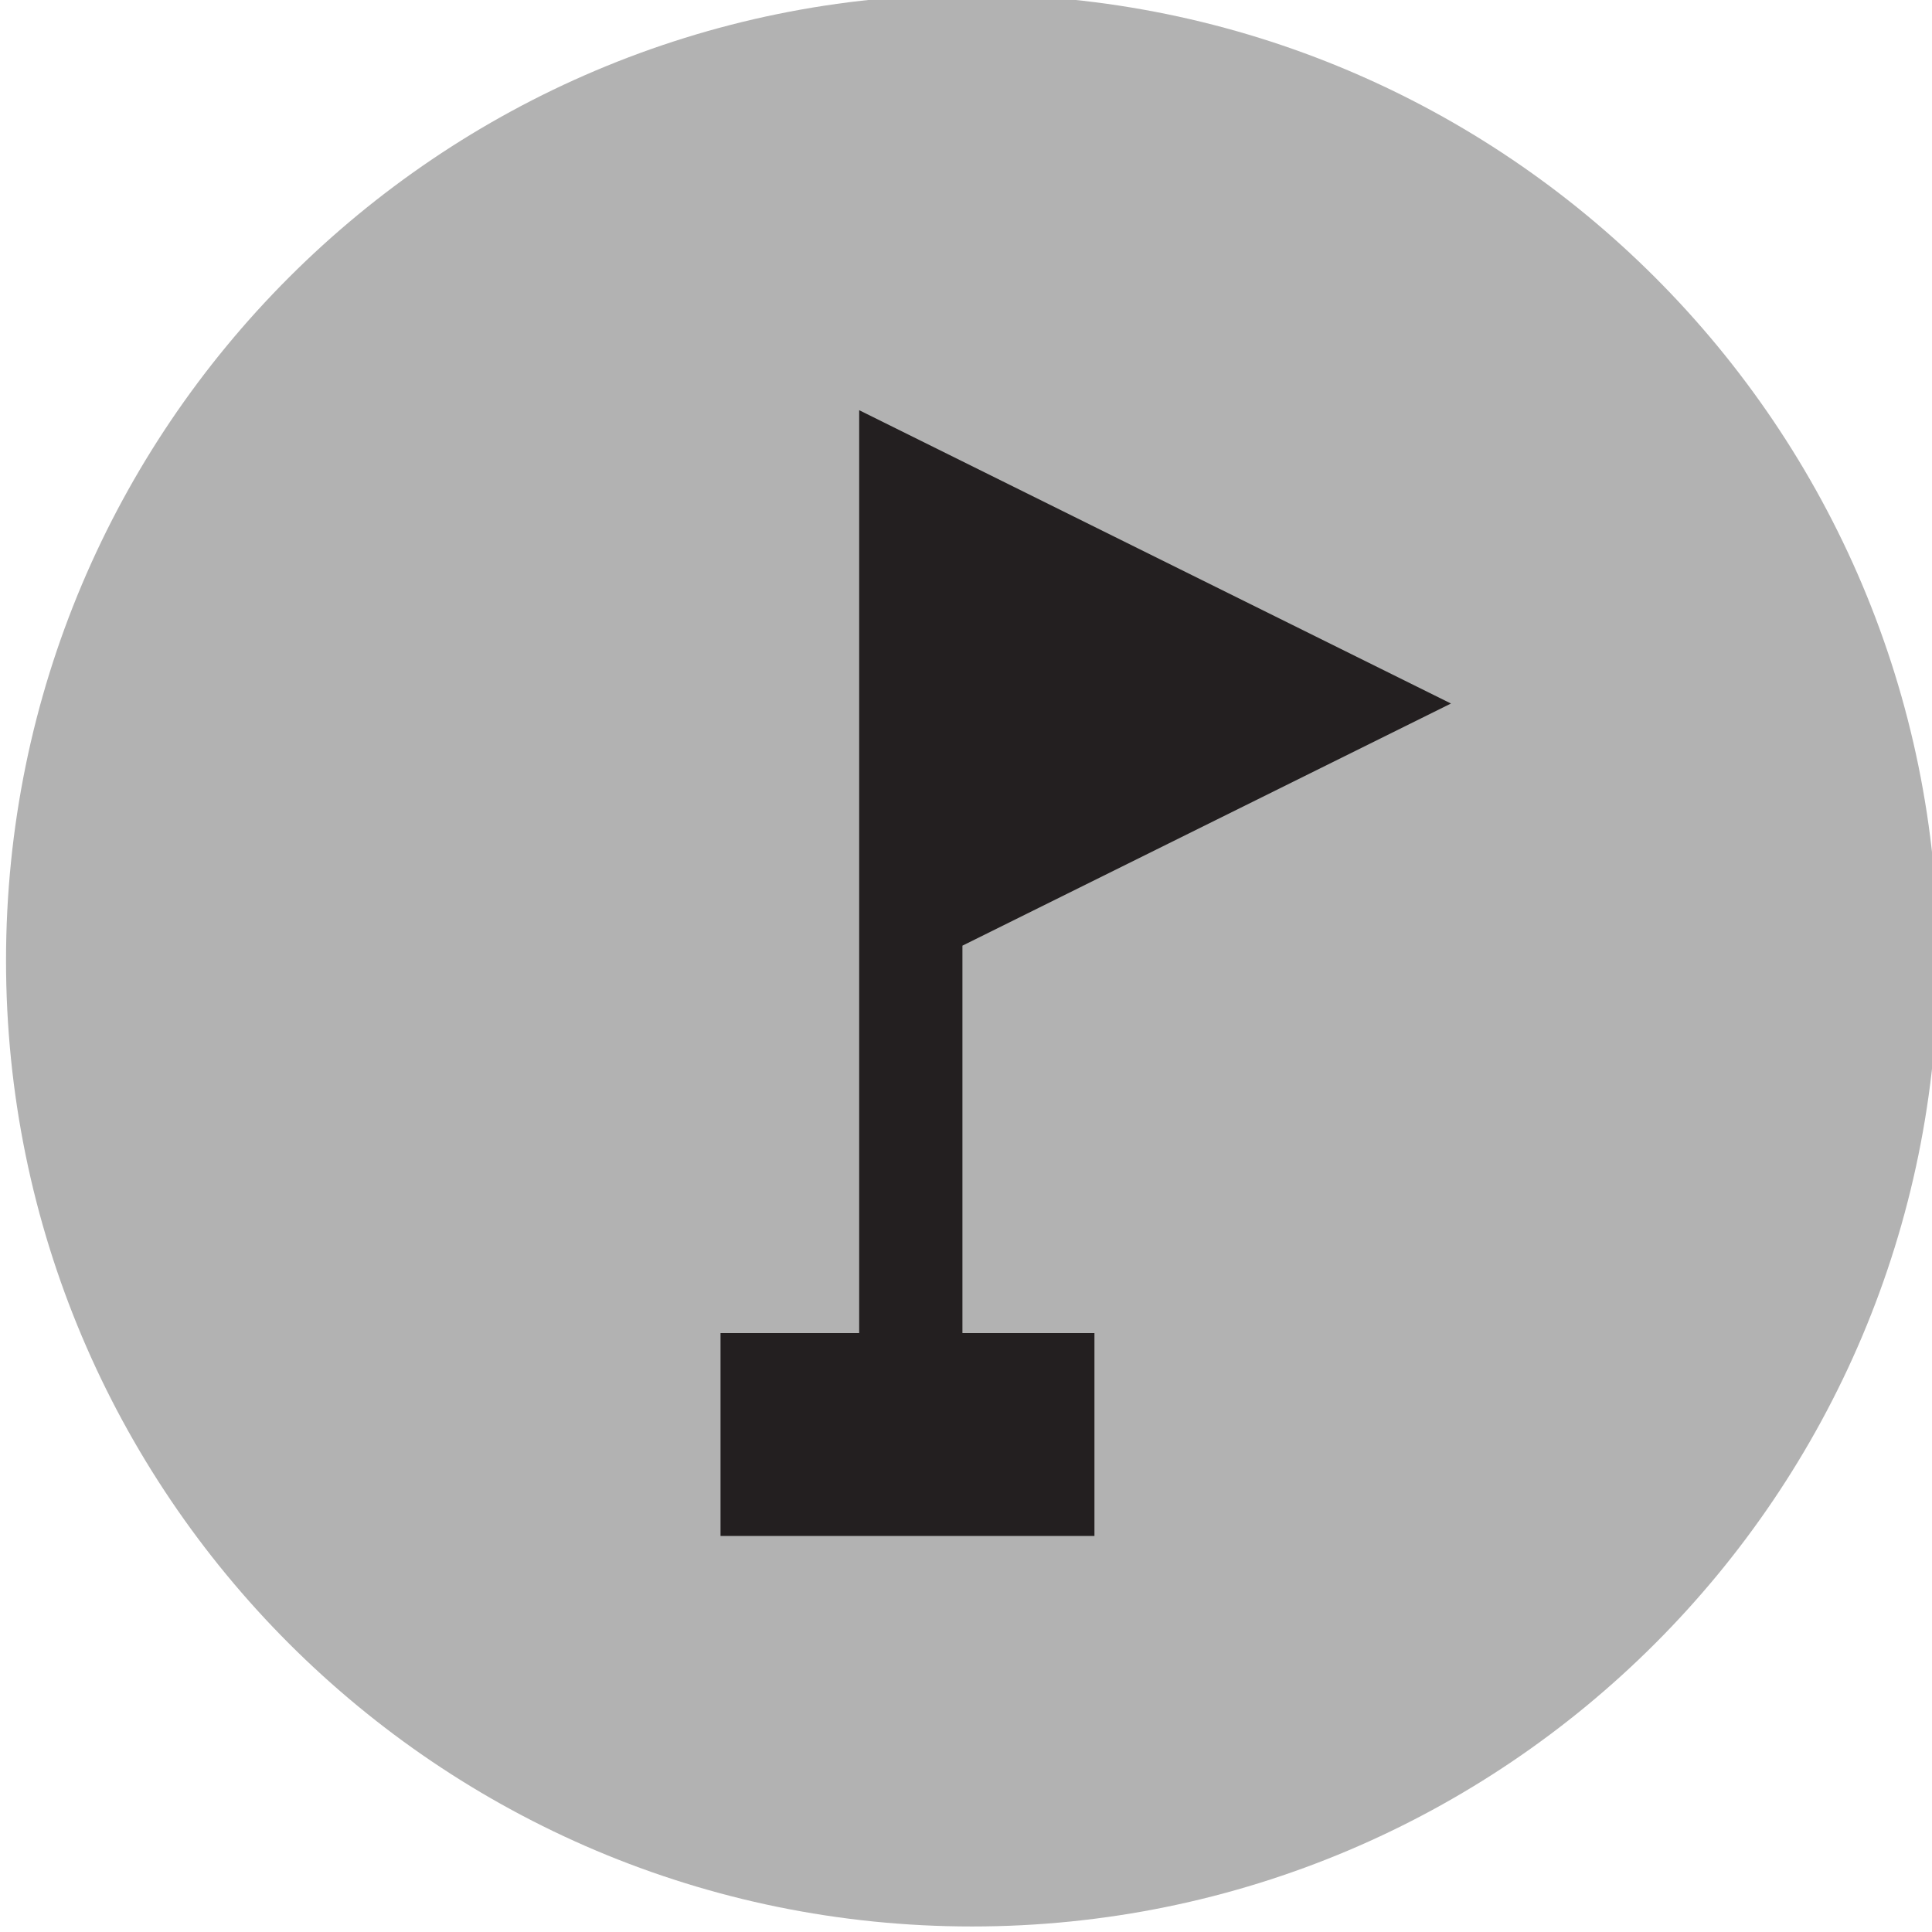
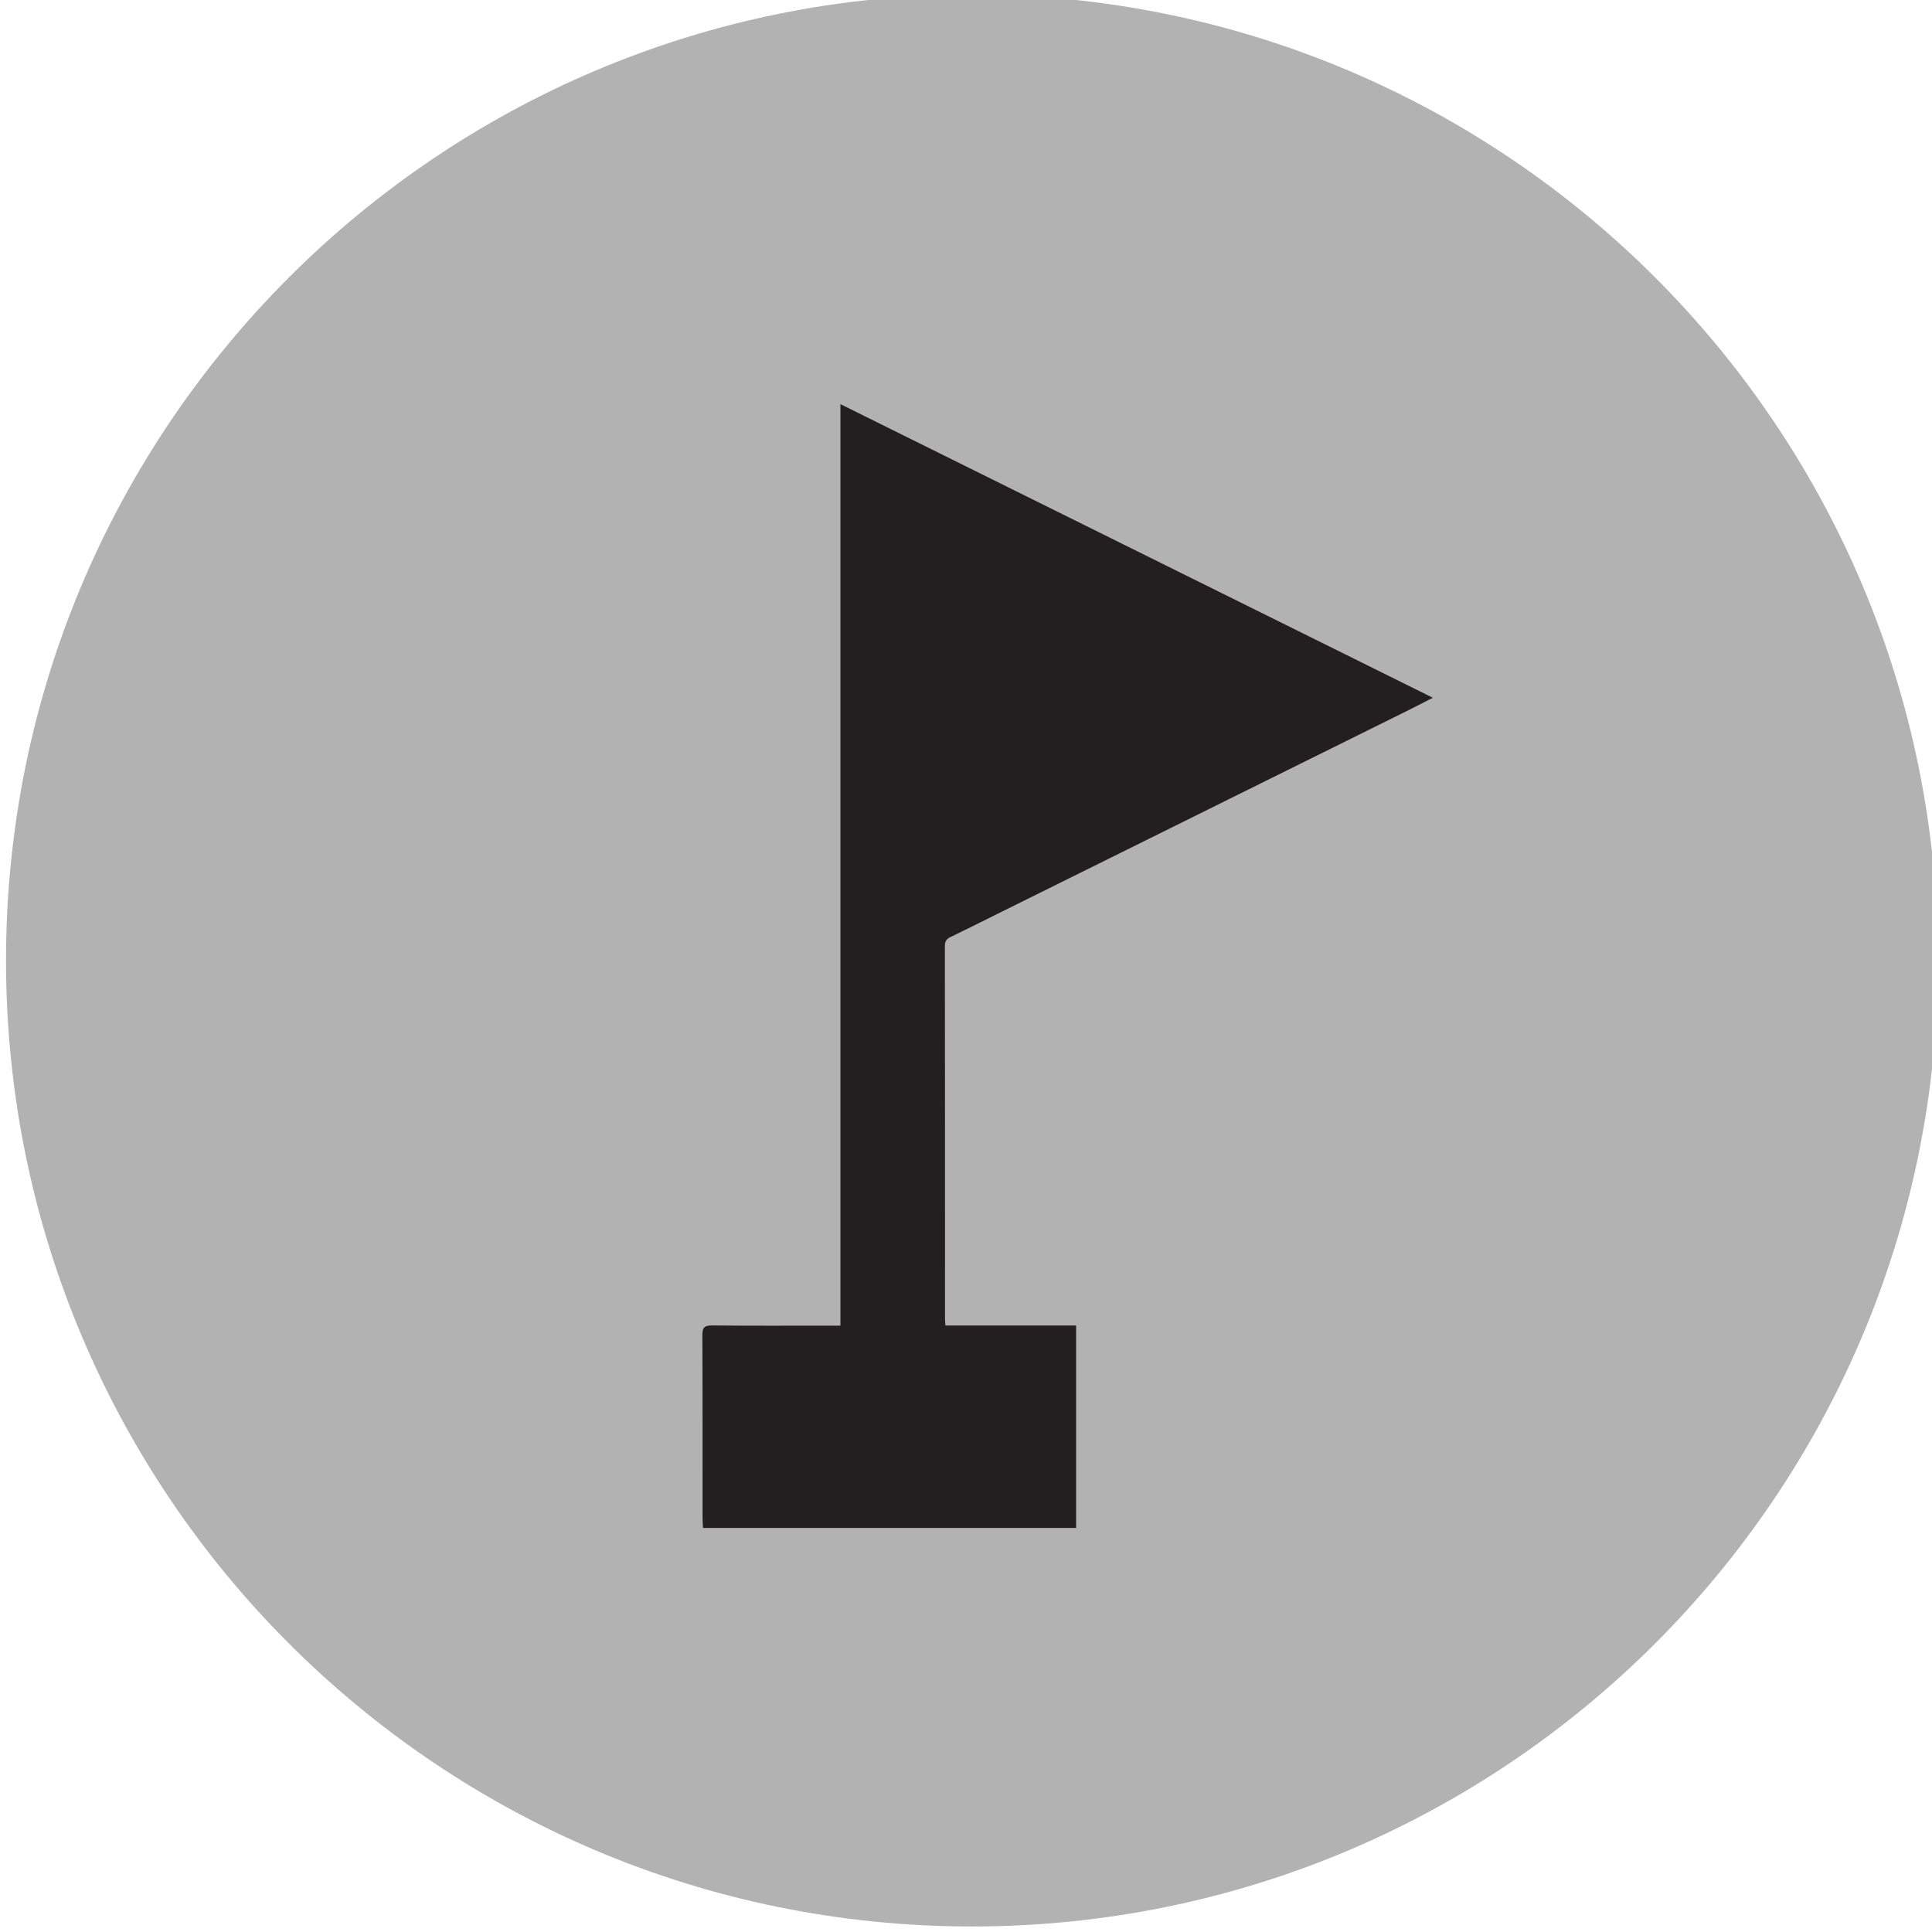
<svg xmlns="http://www.w3.org/2000/svg" version="1.1" id="Ebene_1" x="0px" y="0px" width="100px" height="100px" viewBox="0 0 100 100" enable-background="new 0 0 100 100" xml:space="preserve">
-   <circle fill="#B2B2B2" cx="108.855" cy="1784.052" r="50" />
-   <polygon fill="#231F20" points="138.195,1773.602 119.305,1773.602 119.305,1754.711 98.404,1754.711 98.404,1773.602   79.516,1773.602 79.516,1794.502 98.404,1794.502 98.404,1813.392 119.305,1813.392 119.305,1794.502 138.195,1794.502 " />
+   <circle fill="#B2B2B2" cx="108.855" cy="1784.053" r="50" />
+   <polygon fill="#231F20" points="138.195,1773.602 119.305,1773.602 119.305,1754.711 98.404,1754.711 98.404,1773.602   79.516,1773.602 79.516,1794.502 98.404,1794.502 98.404,1813.393 119.305,1813.393 119.305,1794.502 138.195,1794.502 " />
  <circle fill="#B2B2B2" cx="50.312" cy="49.714" r="50" />
-   <polygon fill="#231F20" points="49.815,48.947 75.102,36.414 44.471,21.232 44.471,36.416 44.471,51.596 44.471,69 37.294,69   37.294,79.5 56.648,79.5 56.648,69 49.815,69 " />
+   <path fill-rule="evenodd" clip-rule="evenodd" fill="#231F20" d="M74.163,36.115c-0.491,0.25-0.89,0.46-1.293,0.66  c-7.068,3.503-14.136,7.005-21.204,10.507c-0.818,0.406-1.633,0.819-2.457,1.214c-0.212,0.102-0.302,0.215-0.302,0.463  c0.008,6.442,0.006,12.884,0.007,19.327c0,0.094,0.012,0.188,0.021,0.321c2.258,0,4.495,0,6.764,0c0,3.51,0,6.979,0,10.477  c-6.426,0-12.846,0-19.311,0c-0.009-0.164-0.023-0.326-0.023-0.487c-0.002-3.159,0.005-6.317-0.01-9.477  c-0.002-0.391,0.089-0.52,0.501-0.515c2.036,0.021,4.073,0.01,6.109,0.01c0.163,0,0.325,0,0.535,0c0-15.888,0-31.73,0-47.697  C53.75,25.998,63.912,31.034,74.163,36.115z" />
</svg>
